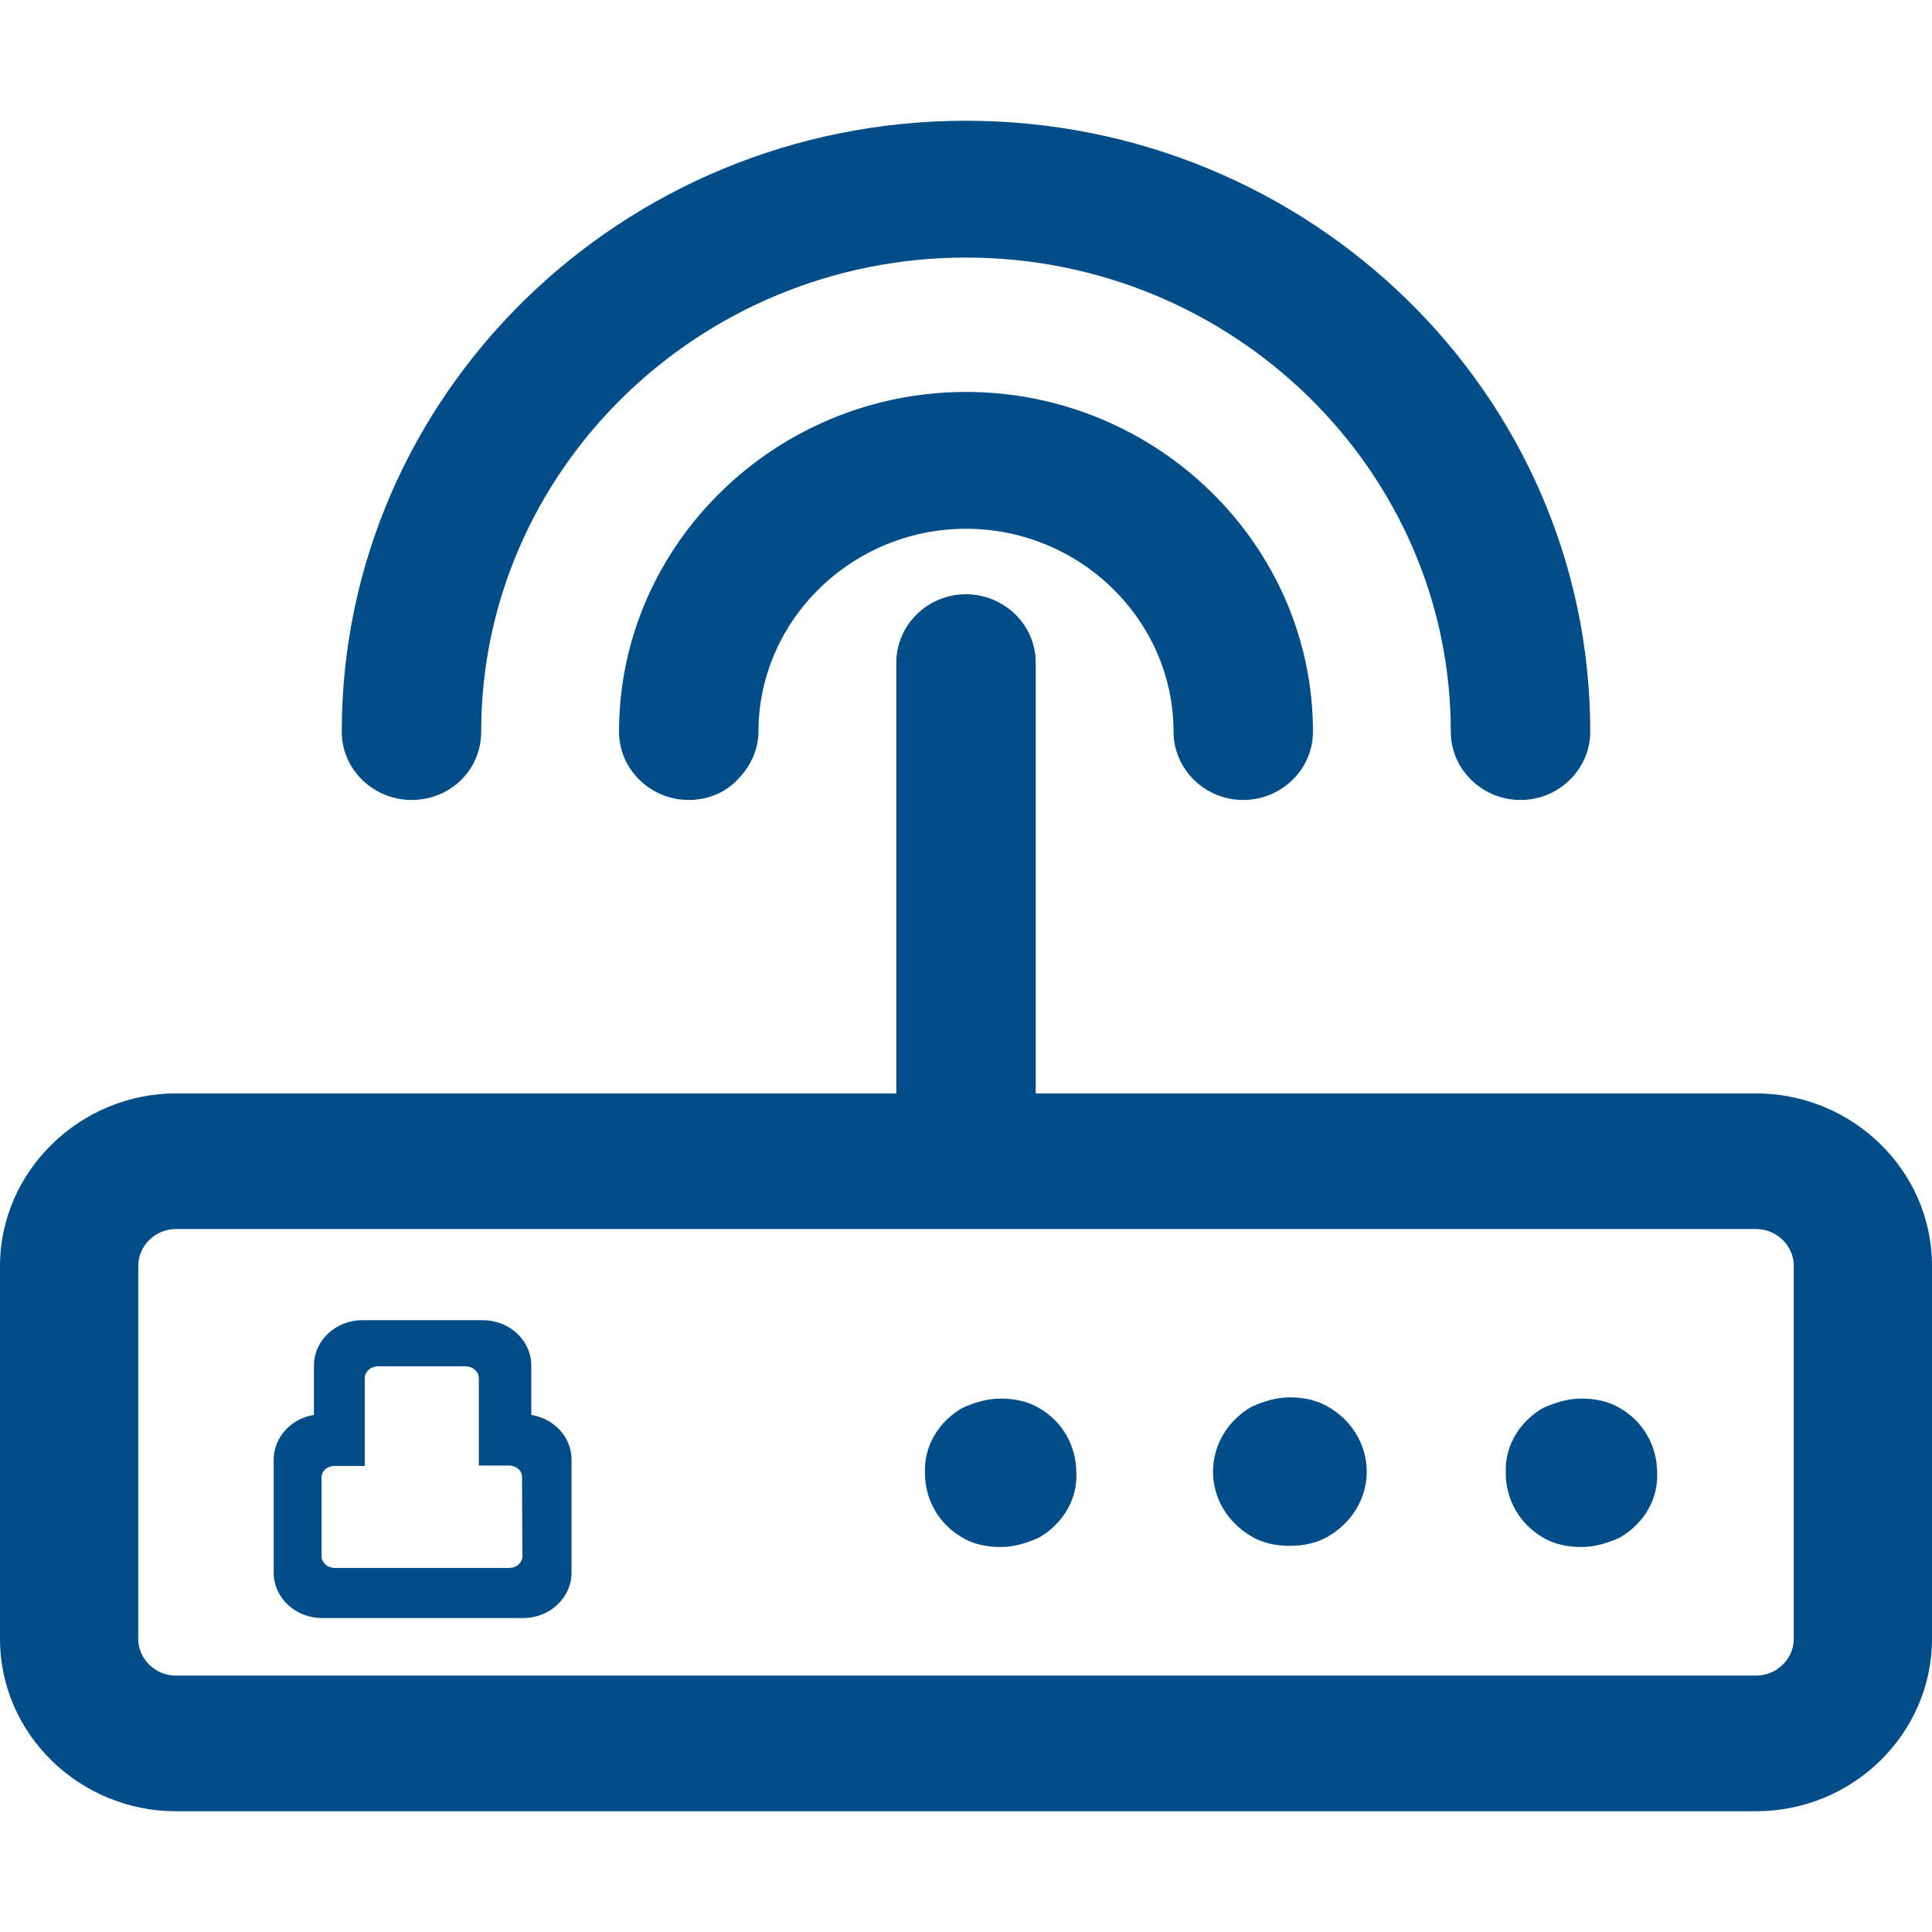
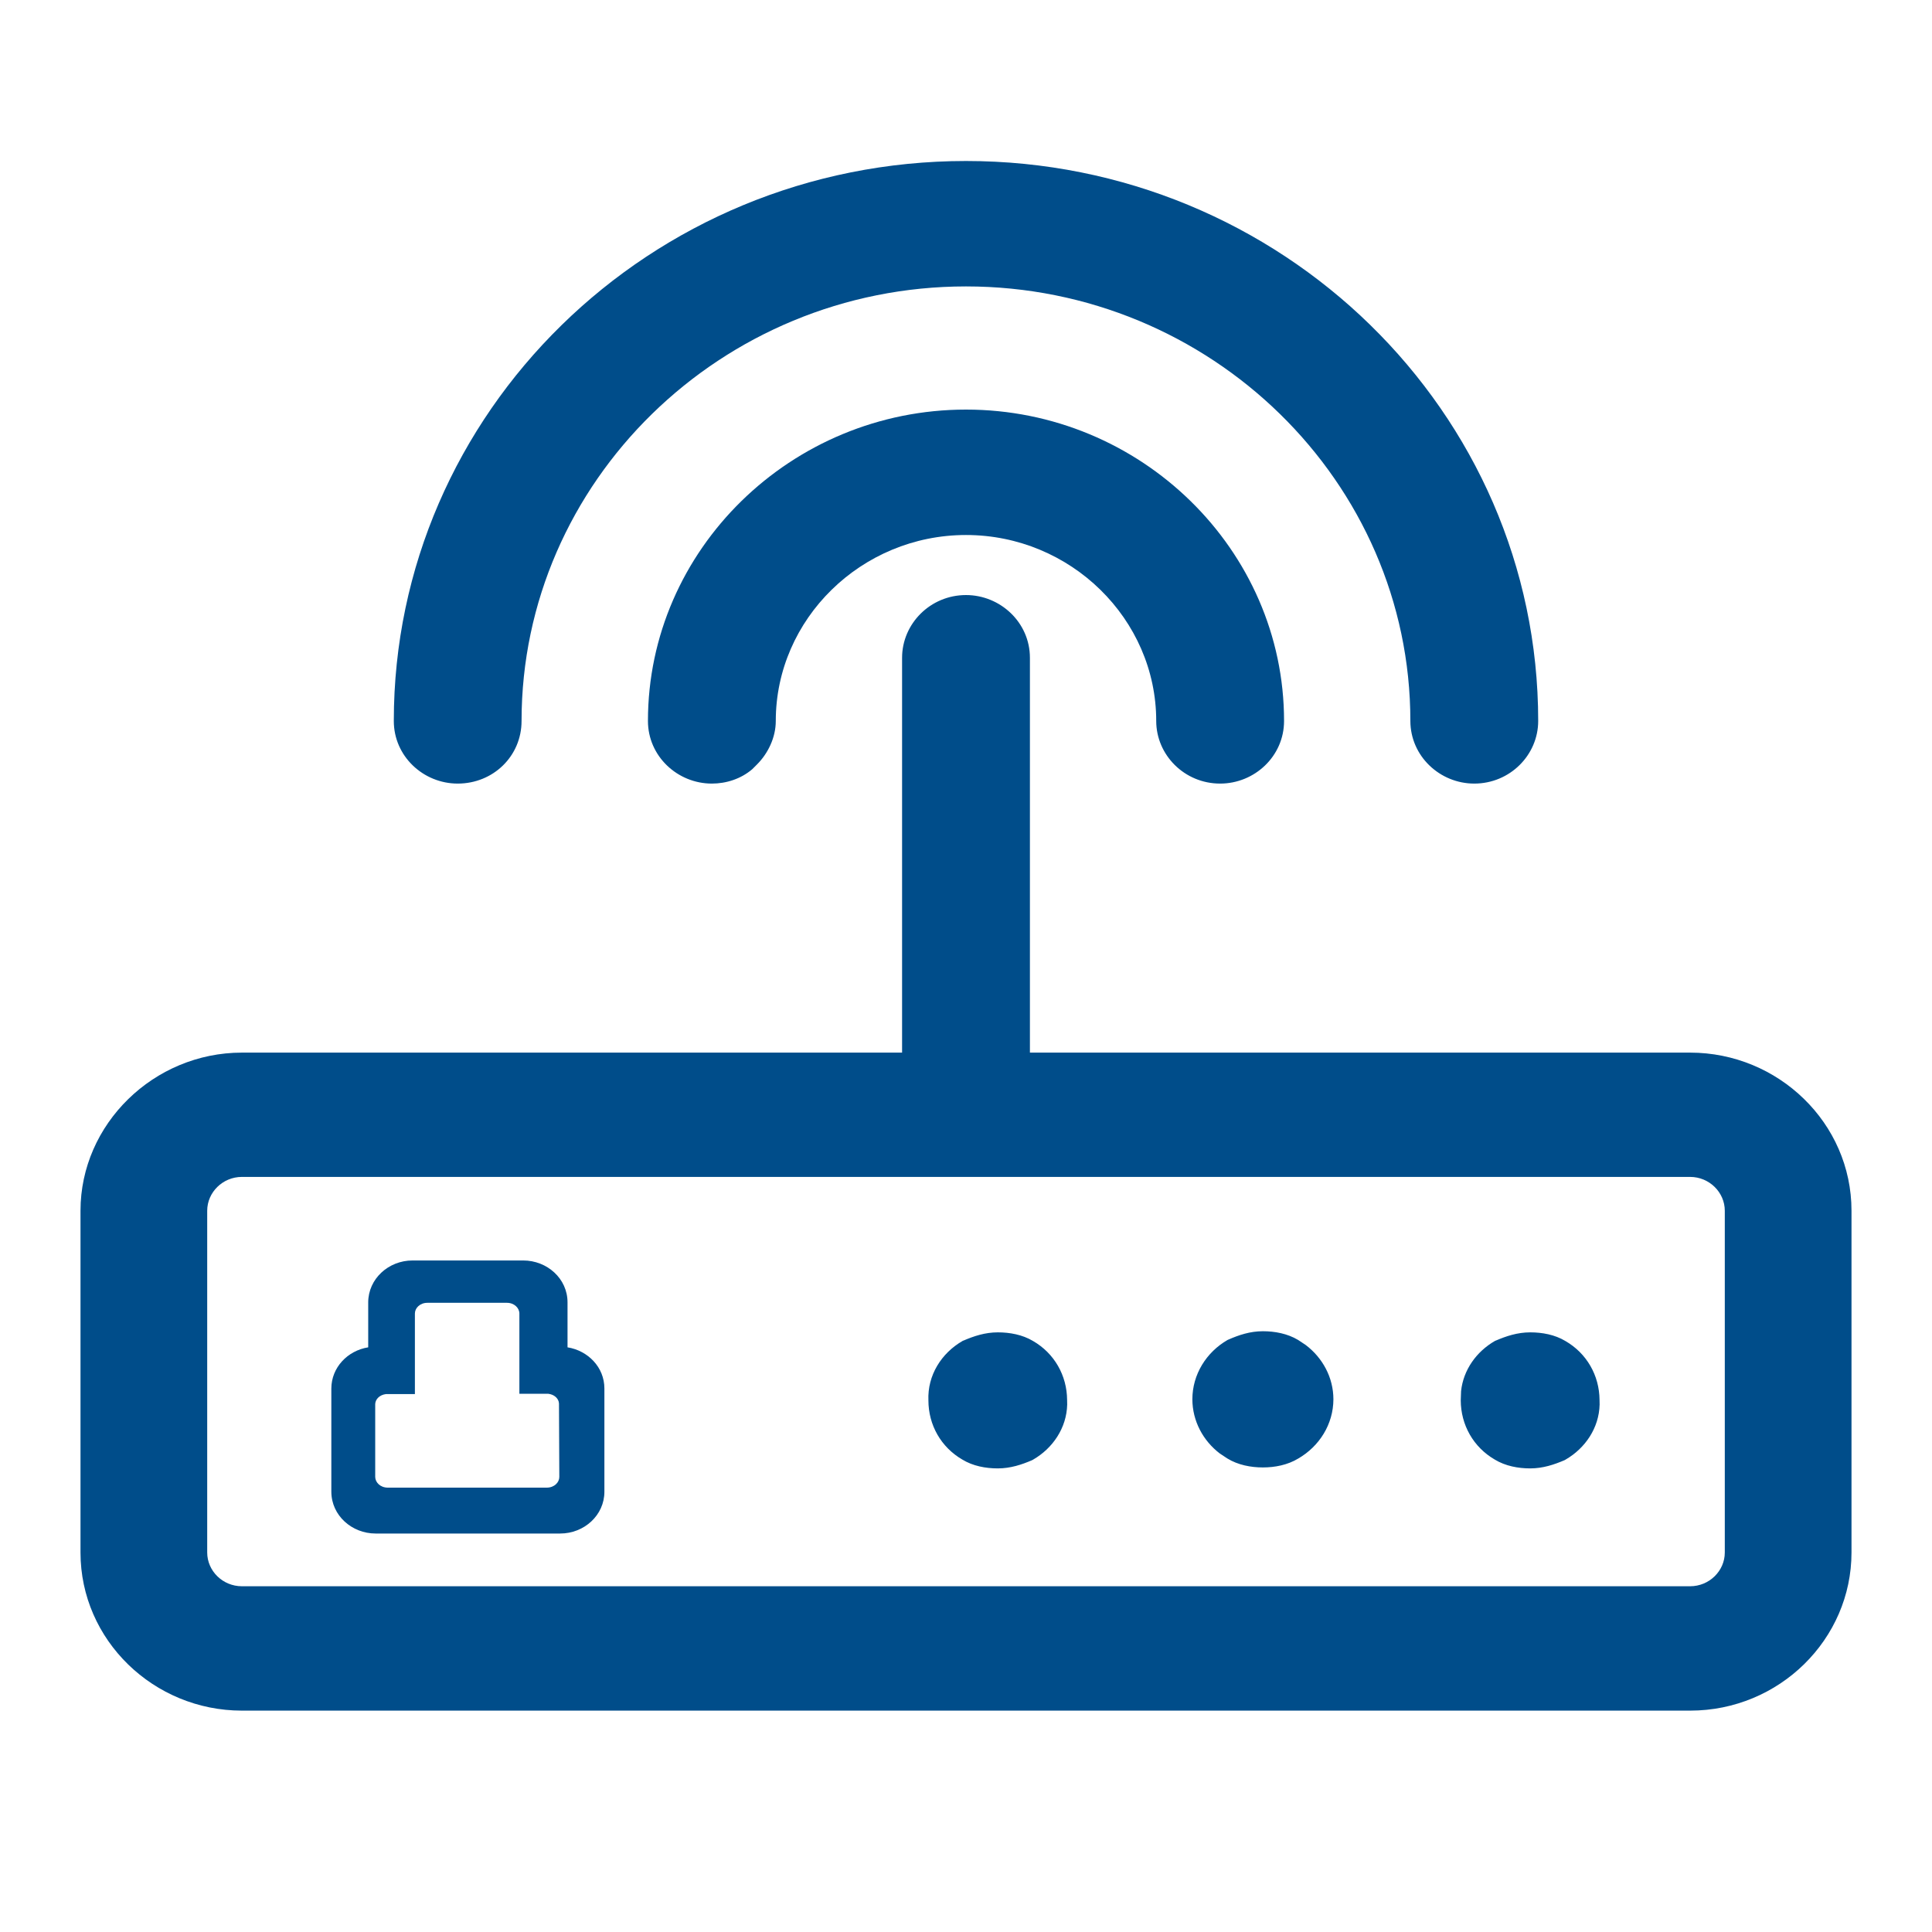
- <svg xmlns="http://www.w3.org/2000/svg" width="48" height="48" viewBox="0 0 48 48" fill="none">
-   <path d="M24 14.764C24.93 14.764 25.732 15.505 25.732 16.463V27.165H43.626C46.013 27.165 48 29.072 48 31.45V40.716C48 43.063 46.045 45 43.626 45H4.374C1.987 45 0 43.094 0 40.716V31.45C9.71576e-05 29.102 1.986 27.165 4.374 27.165H22.268V16.463C22.268 15.541 23.034 14.764 24 14.764ZM4.374 30.535C3.853 30.535 3.434 30.953 3.434 31.45V40.716C3.434 41.213 3.853 41.63 4.374 41.63H43.626C44.147 41.63 44.566 41.213 44.566 40.716V31.45C44.566 30.953 44.147 30.535 43.626 30.535H4.374ZM12 32.8C12.643 32.8 13.2 33.288 13.2 33.933V35.153C13.754 35.242 14.2 35.692 14.2 36.27V39.067C14.2 39.7 13.657 40.2 13 40.2H8C7.357 40.2 6.8 39.713 6.8 39.067V36.27C6.8 35.702 7.237 35.243 7.8 35.153V33.933C7.8 33.3 8.343 32.8 9 32.8H12ZM9.4 33.946C9.197 33.946 9.063 34.091 9.062 34.237V36.421H8.275C8.097 36.445 7.995 36.564 7.989 36.69V38.665C7.989 38.812 8.123 38.956 8.326 38.956H12.642C12.844 38.956 12.979 38.812 12.979 38.666L12.969 36.693V36.681L12.962 36.633C12.936 36.525 12.836 36.431 12.679 36.411H11.896V34.237C11.896 34.091 11.761 33.946 11.558 33.946H9.4ZM24.861 34.747C25.184 34.747 25.528 34.809 25.815 34.982C26.395 35.316 26.737 35.916 26.741 36.579L26.743 36.706C26.727 37.339 26.354 37.889 25.816 38.199L25.804 38.206L25.791 38.212C25.511 38.334 25.208 38.435 24.861 38.435C24.536 38.435 24.189 38.373 23.9 38.196V38.195C23.322 37.859 22.981 37.257 22.98 36.592H22.981C22.952 35.911 23.336 35.311 23.906 34.982L23.918 34.976L23.932 34.971C24.211 34.849 24.515 34.747 24.861 34.747ZM39.291 34.747C39.614 34.747 39.958 34.809 40.245 34.982C40.824 35.316 41.167 35.916 41.171 36.579L41.173 36.706C41.157 37.339 40.784 37.889 40.246 38.199L40.233 38.206L40.221 38.212C39.941 38.334 39.637 38.435 39.291 38.435C38.966 38.435 38.619 38.373 38.33 38.196V38.195C37.751 37.859 37.41 37.257 37.41 36.592H37.411C37.381 35.911 37.765 35.311 38.336 34.982L38.348 34.976L38.36 34.971C38.64 34.849 38.944 34.747 39.291 34.747ZM32.046 34.717C32.368 34.717 32.712 34.78 33 34.953H33.001C33.576 35.284 33.956 35.886 33.956 36.562C33.956 37.236 33.578 37.834 33.006 38.166C32.717 38.343 32.371 38.406 32.046 38.406C31.721 38.406 31.374 38.344 31.085 38.167V38.166C30.514 37.834 30.137 37.236 30.137 36.562C30.137 35.886 30.516 35.284 31.091 34.953L31.116 34.941C31.396 34.82 31.7 34.717 32.046 34.717ZM24 3C32.534 3 39.509 9.786 39.509 18.177C39.509 19.099 38.743 19.875 37.776 19.875C36.846 19.875 36.045 19.134 36.045 18.177C36.045 11.696 30.638 6.399 24 6.399C17.362 6.399 11.955 11.696 11.955 18.177C11.955 19.131 11.187 19.875 10.224 19.875C9.294 19.875 8.491 19.134 8.491 18.177C8.491 9.816 15.436 3 24 3ZM24 9.738C28.734 9.738 32.62 13.534 32.62 18.177C32.62 19.134 31.819 19.875 30.889 19.875C29.922 19.875 29.156 19.099 29.156 18.177C29.156 15.413 26.837 13.137 24 13.137C21.163 13.137 18.844 15.413 18.844 18.177C18.844 18.624 18.636 19.058 18.332 19.359L18.333 19.36C18.013 19.708 17.557 19.875 17.111 19.875C16.181 19.875 15.38 19.134 15.38 18.177C15.38 13.534 19.266 9.738 24 9.738Z" fill="#004D8A" />
+ <svg xmlns="http://www.w3.org/2000/svg" width="24" height="24" viewBox="0 0 24 24" fill="none">
+   <path d="M12 7.392C12.426 7.392 12.794 7.732 12.794 8.171V13.076H20.995C22.089 13.076 23 13.95 23 15.04V19.286C23 20.362 22.104 21.25 20.995 21.25H3.005C1.911 21.25 1 20.376 1 19.286V15.04C1 13.964 1.91 13.076 3.005 13.076H11.206V8.171C11.206 7.748 11.557 7.392 12 7.392ZM3.005 14.62C2.766 14.62 2.574 14.812 2.574 15.04V19.286C2.574 19.514 2.766 19.705 3.005 19.705H20.995C21.234 19.705 21.426 19.514 21.426 19.286V15.04C21.426 14.812 21.234 14.62 20.995 14.62H3.005ZM12.395 16.551C12.542 16.551 12.7 16.579 12.832 16.658C13.098 16.811 13.254 17.087 13.256 17.391L13.257 17.448C13.25 17.738 13.079 17.991 12.832 18.133L12.826 18.136L12.821 18.139C12.693 18.194 12.553 18.241 12.395 18.241C12.245 18.241 12.086 18.212 11.954 18.131C11.689 17.977 11.533 17.701 11.533 17.396C11.52 17.084 11.695 16.809 11.957 16.658L11.962 16.655L11.969 16.653C12.097 16.598 12.236 16.551 12.395 16.551ZM19.009 16.551C19.156 16.551 19.314 16.579 19.445 16.658C19.711 16.811 19.868 17.087 19.87 17.391L19.871 17.448C19.864 17.738 19.693 17.991 19.446 18.133L19.435 18.139C19.306 18.194 19.167 18.241 19.009 18.241C18.86 18.241 18.701 18.212 18.568 18.131C18.303 17.977 18.147 17.701 18.146 17.396L18.15 17.281C18.178 17.017 18.341 16.79 18.57 16.658L18.576 16.655L18.582 16.653C18.71 16.598 18.85 16.551 19.009 16.551ZM15.688 16.537C15.835 16.537 15.993 16.566 16.125 16.645L16.22 16.708C16.43 16.867 16.564 17.112 16.564 17.383C16.563 17.692 16.39 17.966 16.128 18.118C15.995 18.199 15.836 18.229 15.688 18.229C15.539 18.229 15.379 18.199 15.247 18.118L15.153 18.056C14.945 17.897 14.813 17.653 14.812 17.383C14.812 17.073 14.986 16.797 15.25 16.645L15.262 16.64C15.39 16.584 15.529 16.537 15.688 16.537ZM12 2C15.911 2 19.108 5.11 19.108 8.956C19.108 9.379 18.757 9.734 18.314 9.734C17.888 9.734 17.521 9.395 17.52 8.956C17.52 5.986 15.042 3.558 12 3.558C8.958 3.558 6.479 5.986 6.479 8.956C6.479 9.393 6.127 9.734 5.686 9.734C5.259 9.734 4.892 9.395 4.892 8.956C4.892 5.124 8.075 2 12 2ZM12 5.088C14.17 5.088 15.951 6.828 15.951 8.956C15.951 9.395 15.584 9.734 15.157 9.734C14.714 9.734 14.363 9.379 14.363 8.956C14.363 7.69 13.3 6.646 12 6.646C10.7 6.646 9.637 7.69 9.637 8.956C9.637 9.161 9.541 9.36 9.402 9.498L9.345 9.555C9.204 9.676 9.021 9.734 8.843 9.734C8.417 9.734 8.049 9.395 8.049 8.956C8.049 6.828 9.83 5.088 12 5.088Z" fill="#004D8A" />
+   <path d="M6.5 15.658C6.795 15.658 7.05 15.882 7.05 16.178V16.737C7.304 16.778 7.508 16.984 7.508 17.248V18.531C7.508 18.821 7.259 19.05 6.958 19.05H4.666C4.372 19.05 4.117 18.827 4.116 18.531V17.248C4.117 16.988 4.317 16.778 4.574 16.737V16.178C4.575 15.888 4.824 15.658 5.125 15.658H6.5ZM5.309 16.184C5.216 16.184 5.154 16.25 5.154 16.317V17.318H4.793C4.712 17.329 4.664 17.383 4.661 17.441V18.347C4.662 18.414 4.723 18.479 4.816 18.48H6.794C6.887 18.479 6.948 18.414 6.948 18.347L6.944 17.442V17.436L6.941 17.415C6.929 17.366 6.883 17.323 6.811 17.314H6.452V16.317C6.452 16.25 6.39 16.184 6.297 16.184H5.309Z" fill="#004D8A" />
</svg>
